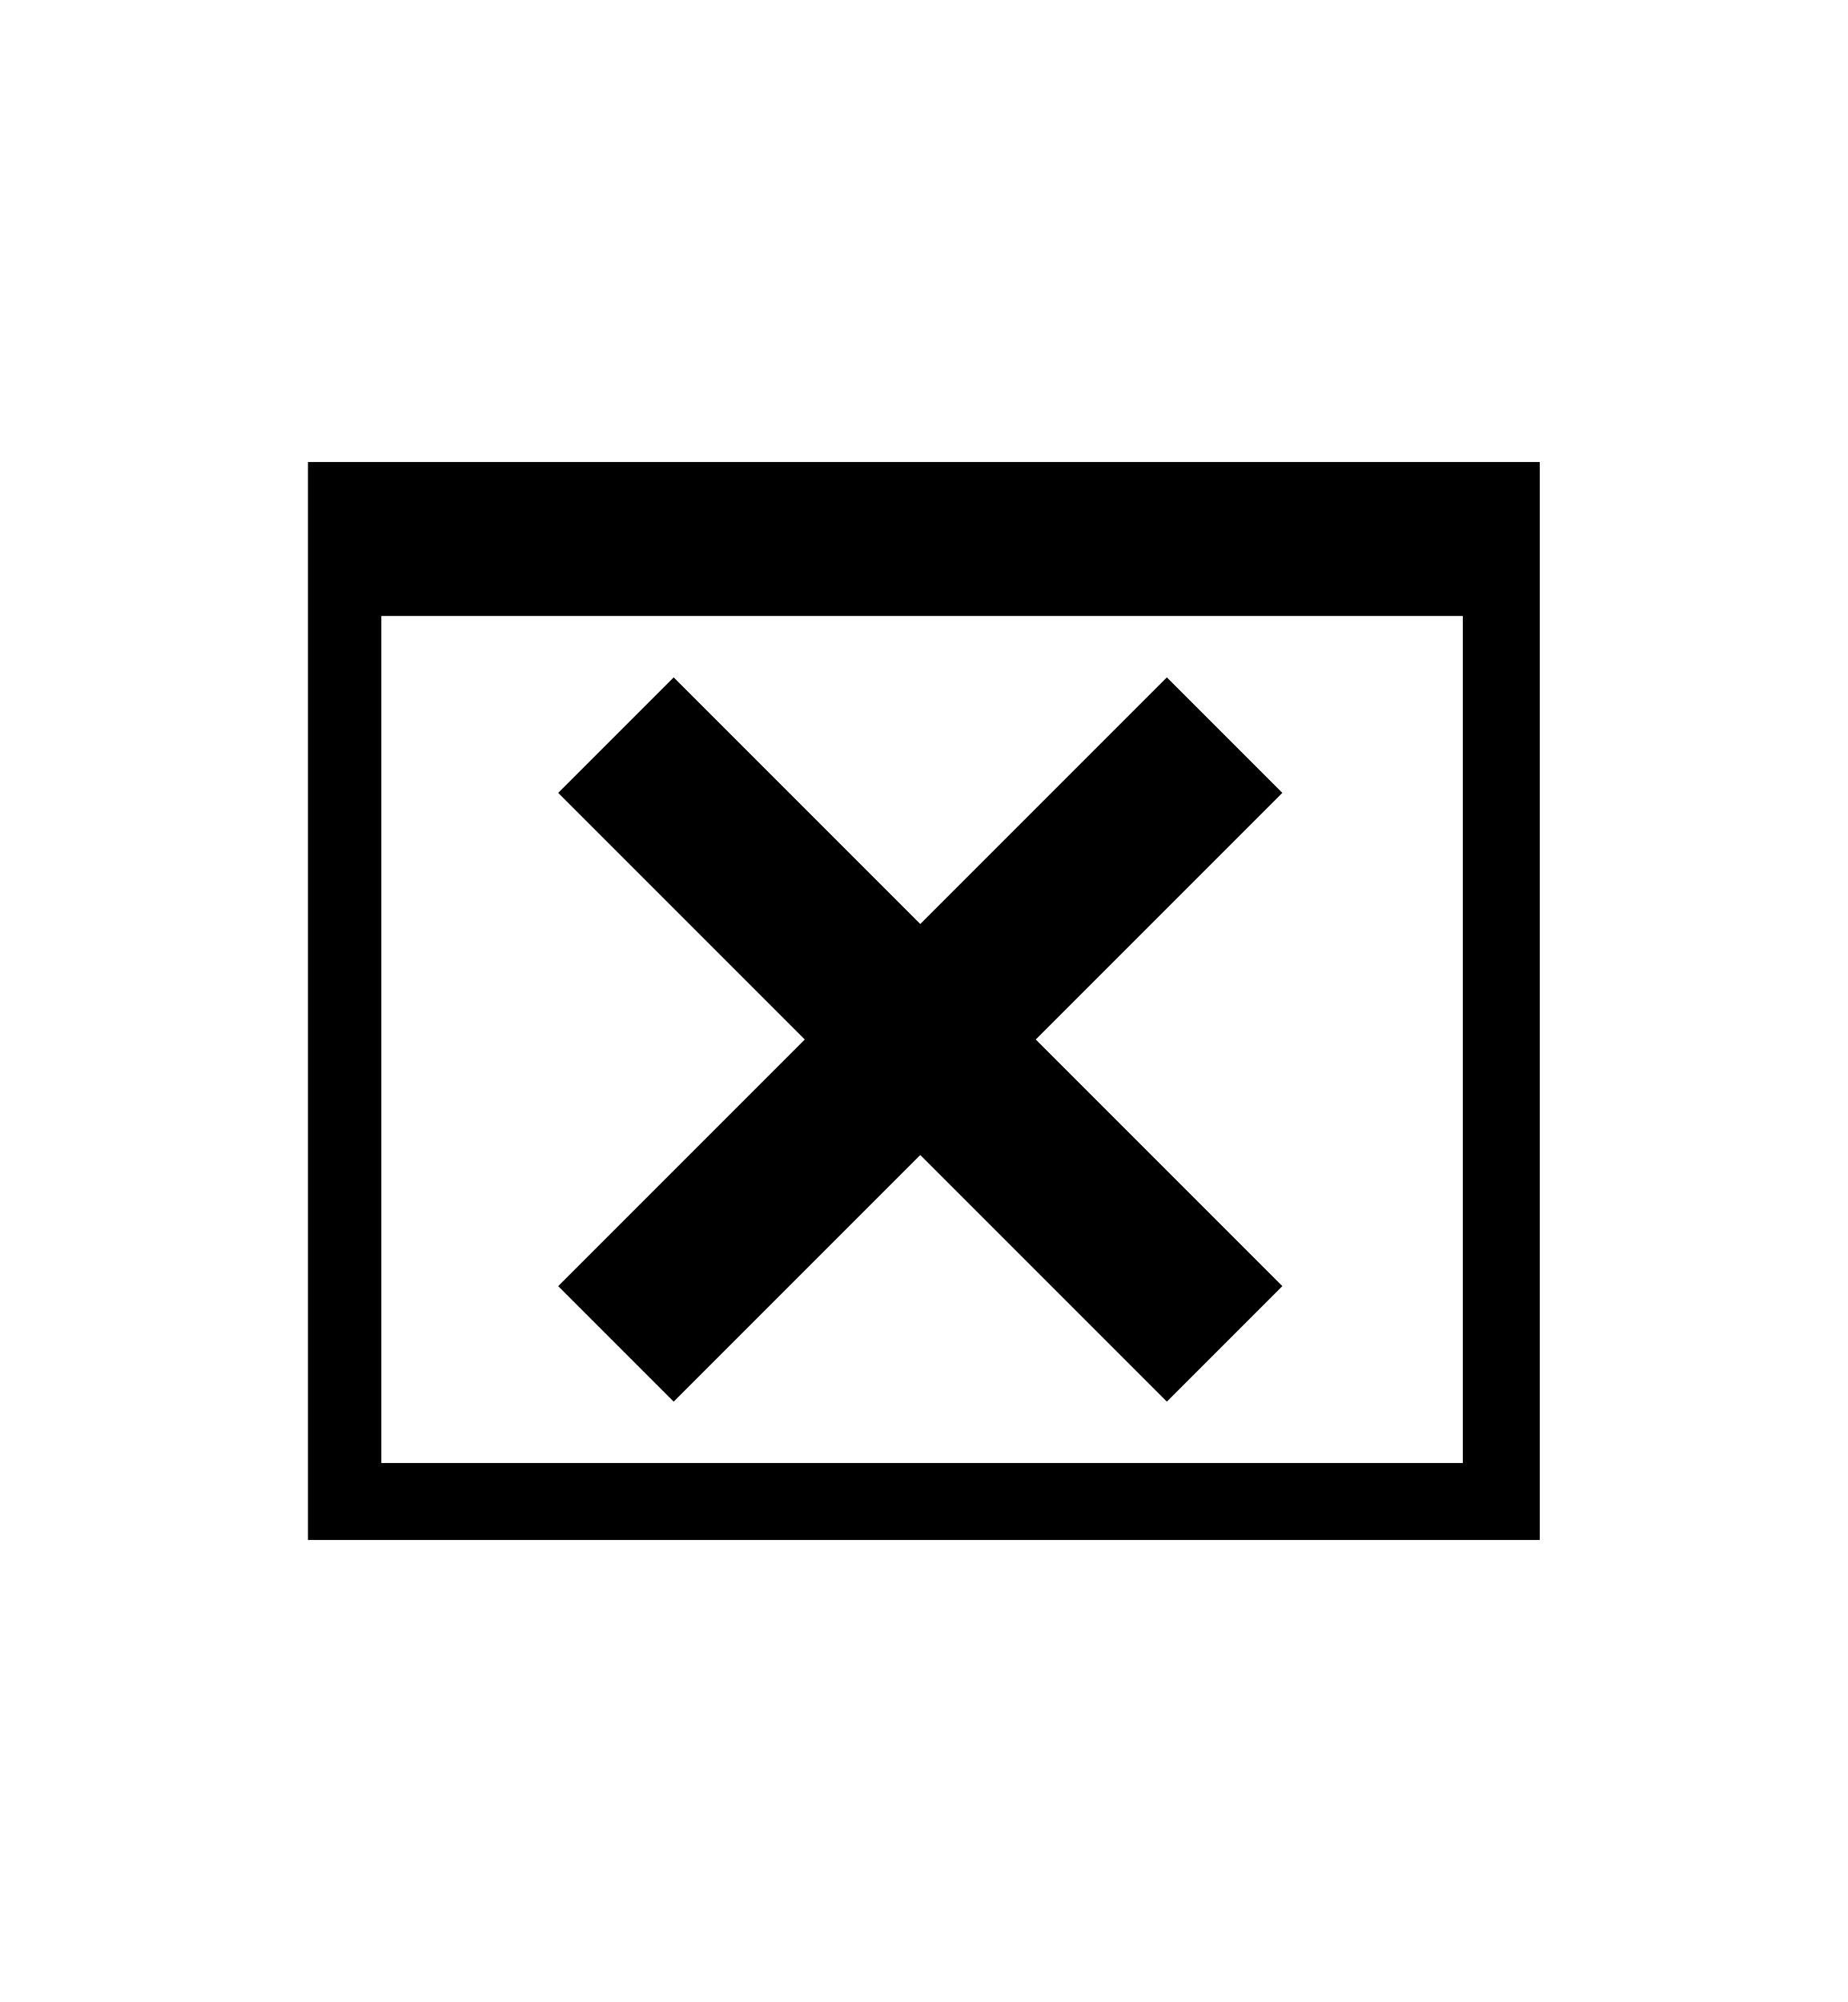
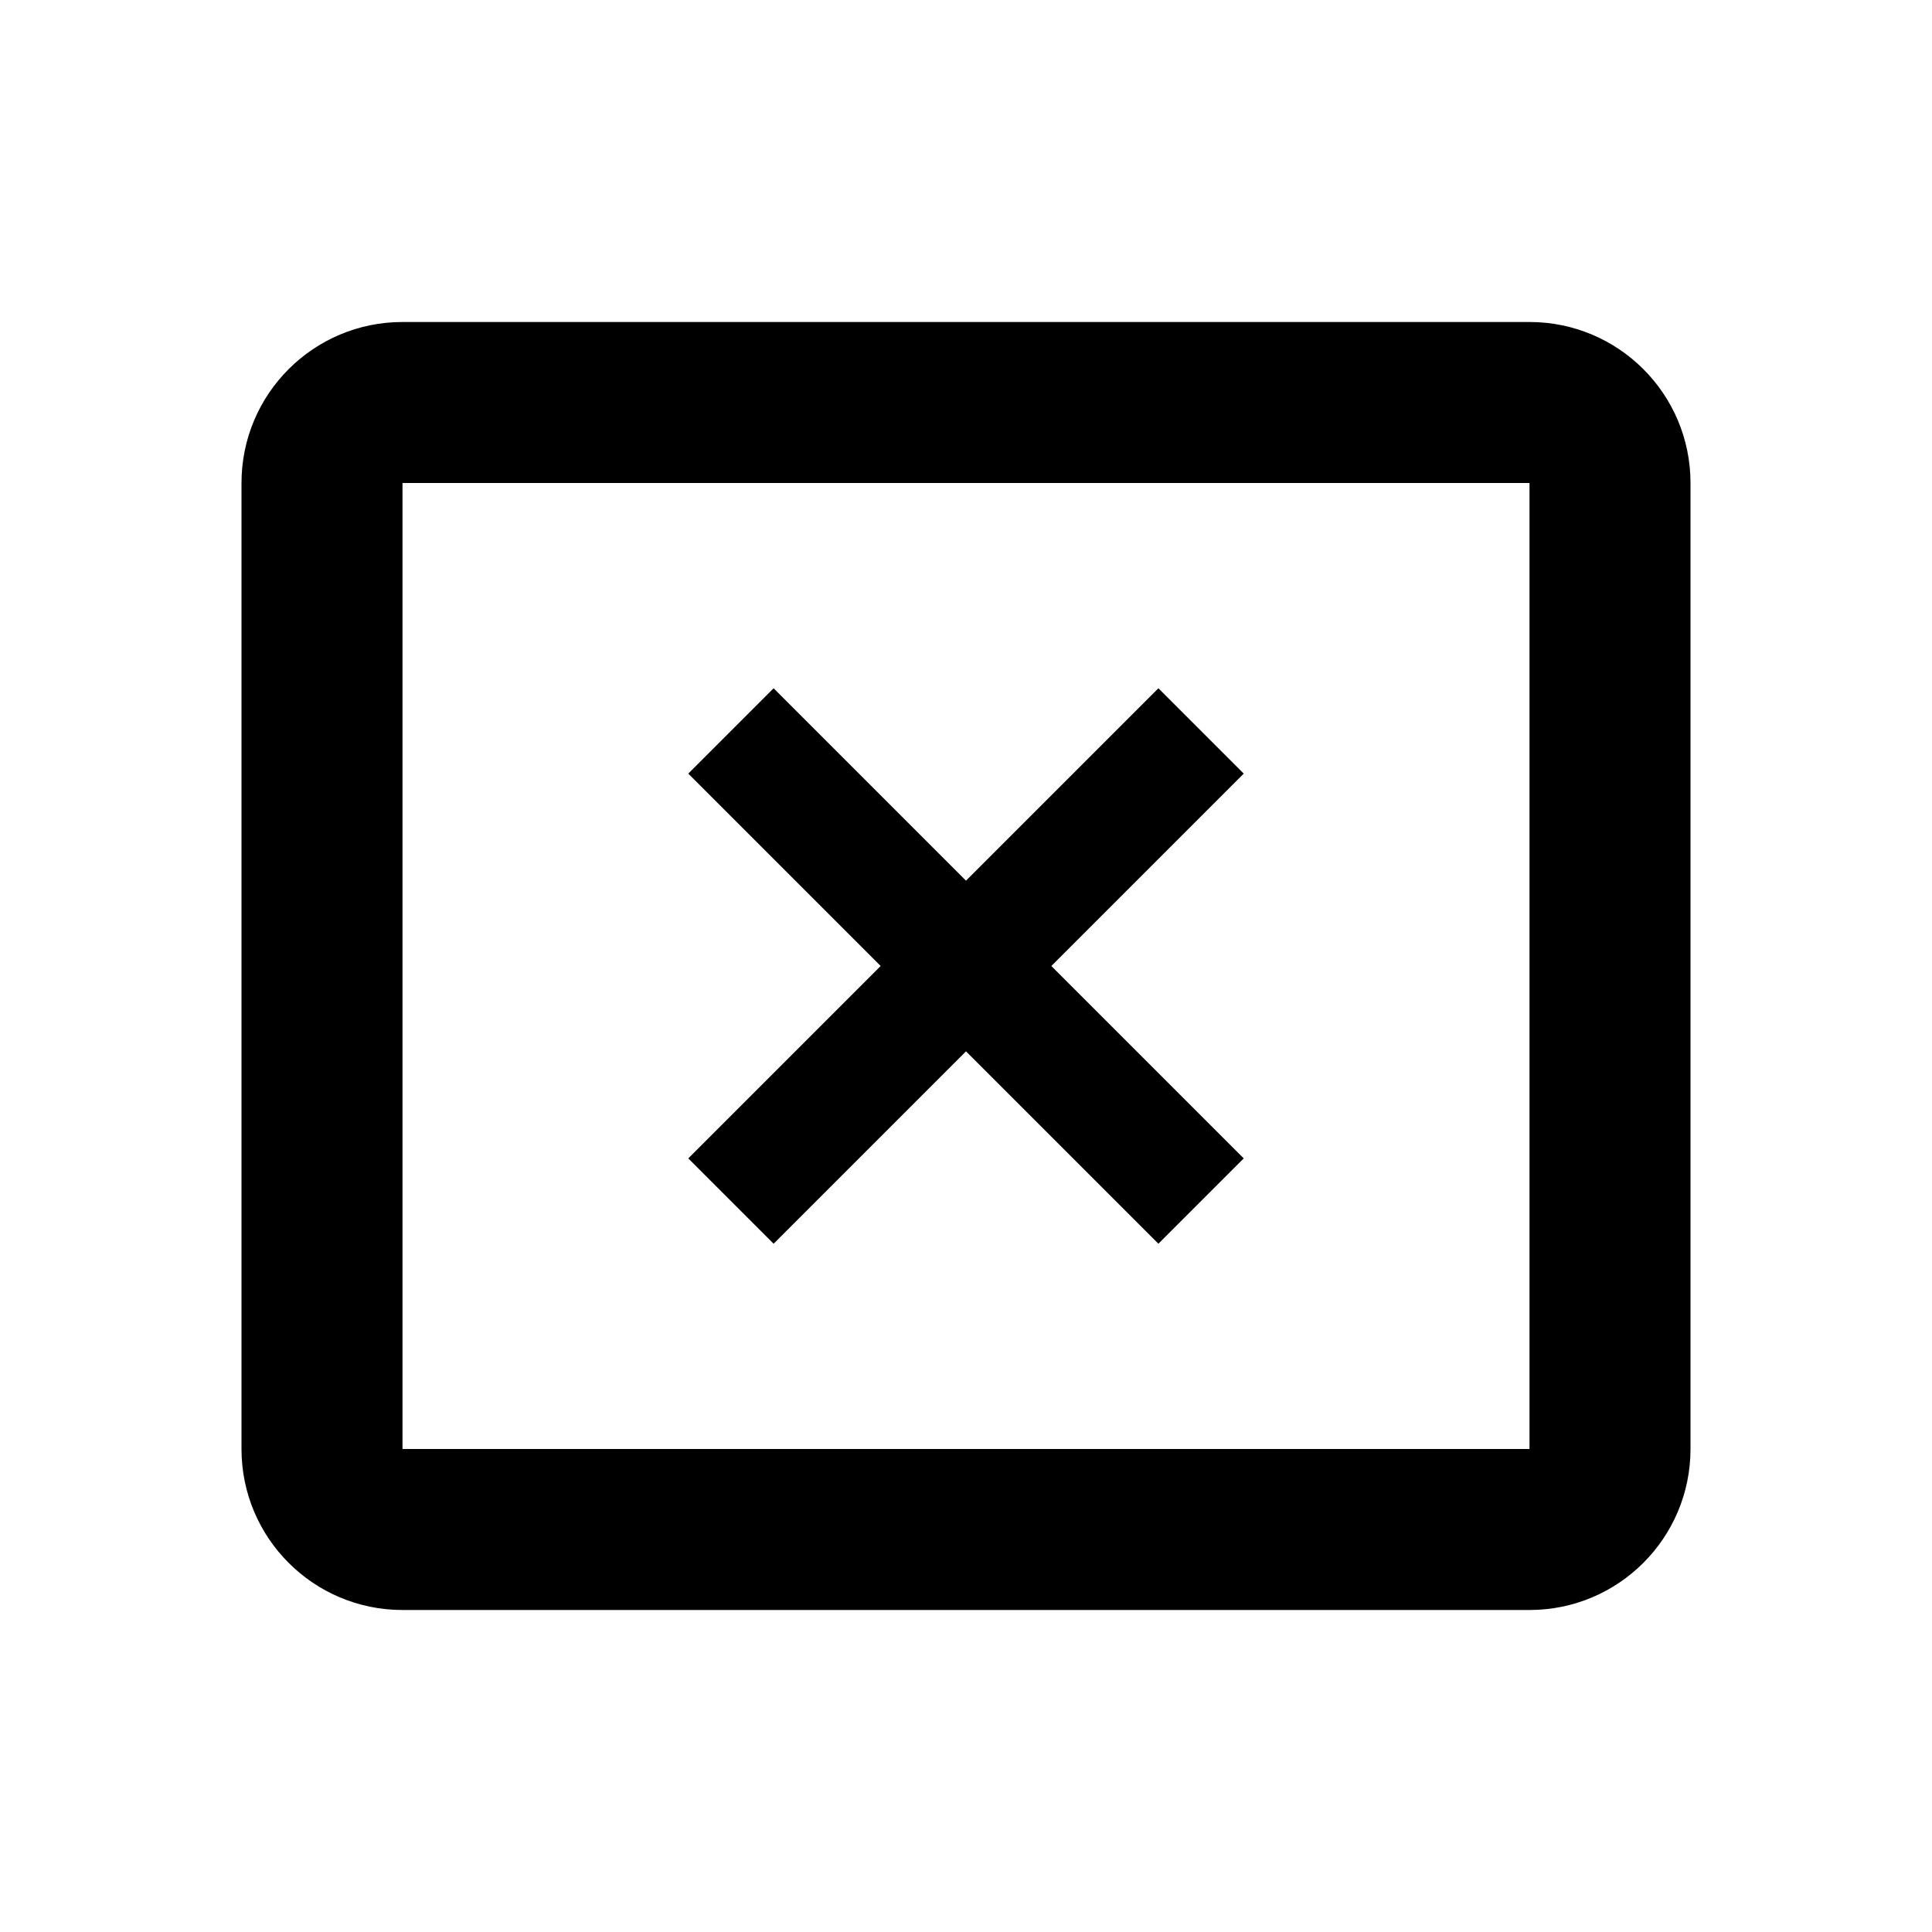
- <svg xmlns="http://www.w3.org/2000/svg" width="24px" height="26px" viewBox="0 0 24 26" version="1.1">
-   <defs />
-   <g stroke="none" stroke-width="1" fill="none" fill-rule="evenodd">
-     <path d="M4,6 L20,6 L20,20 L4,20 L4,6 Z M4.953,8 L4.953,19 L19,19 L19,8 L4.953,8 Z M16.656,16.703 L15.156,18.203 L11.953,15 L8.75,18.203 L7.25,16.703 L10.453,13.5 L7.25,10.297 L8.75,8.797 L11.953,12 L15.156,8.797 L16.656,10.297 L13.453,13.5 L16.656,16.703 Z" fill="#000000" />
+ <svg xmlns="http://www.w3.org/2000/svg" width="24" height="24" viewBox="0 0 24 24">
+   <g id="table-delete-table" fill="none" fill-rule="evenodd" stroke="none" stroke-width="1">
+     <path id="Rectangle" fill="#000" fill-rule="nonzero" d="M19,4 C20.105,4 21,4.895 21,6 L21,18 C21,19.105 20.105,20 19,20 L5,20 C3.895,20 3,19.105 3,18 L3,6 C3,4.895 3.895,4 5,4 L19,4 Z M5,6 L5,18 L19,18 L19,6 L5,6 Z" />
+     <polygon id="Path" fill="#000" fill-rule="nonzero" points="14.39 8.55 15.45 9.61 13.06 12 15.45 14.39 14.39 15.45 12 13.06 9.61 15.45 8.55 14.39 10.94 12 8.55 9.61 9.61 8.55 12 10.94" />
  </g>
</svg>
